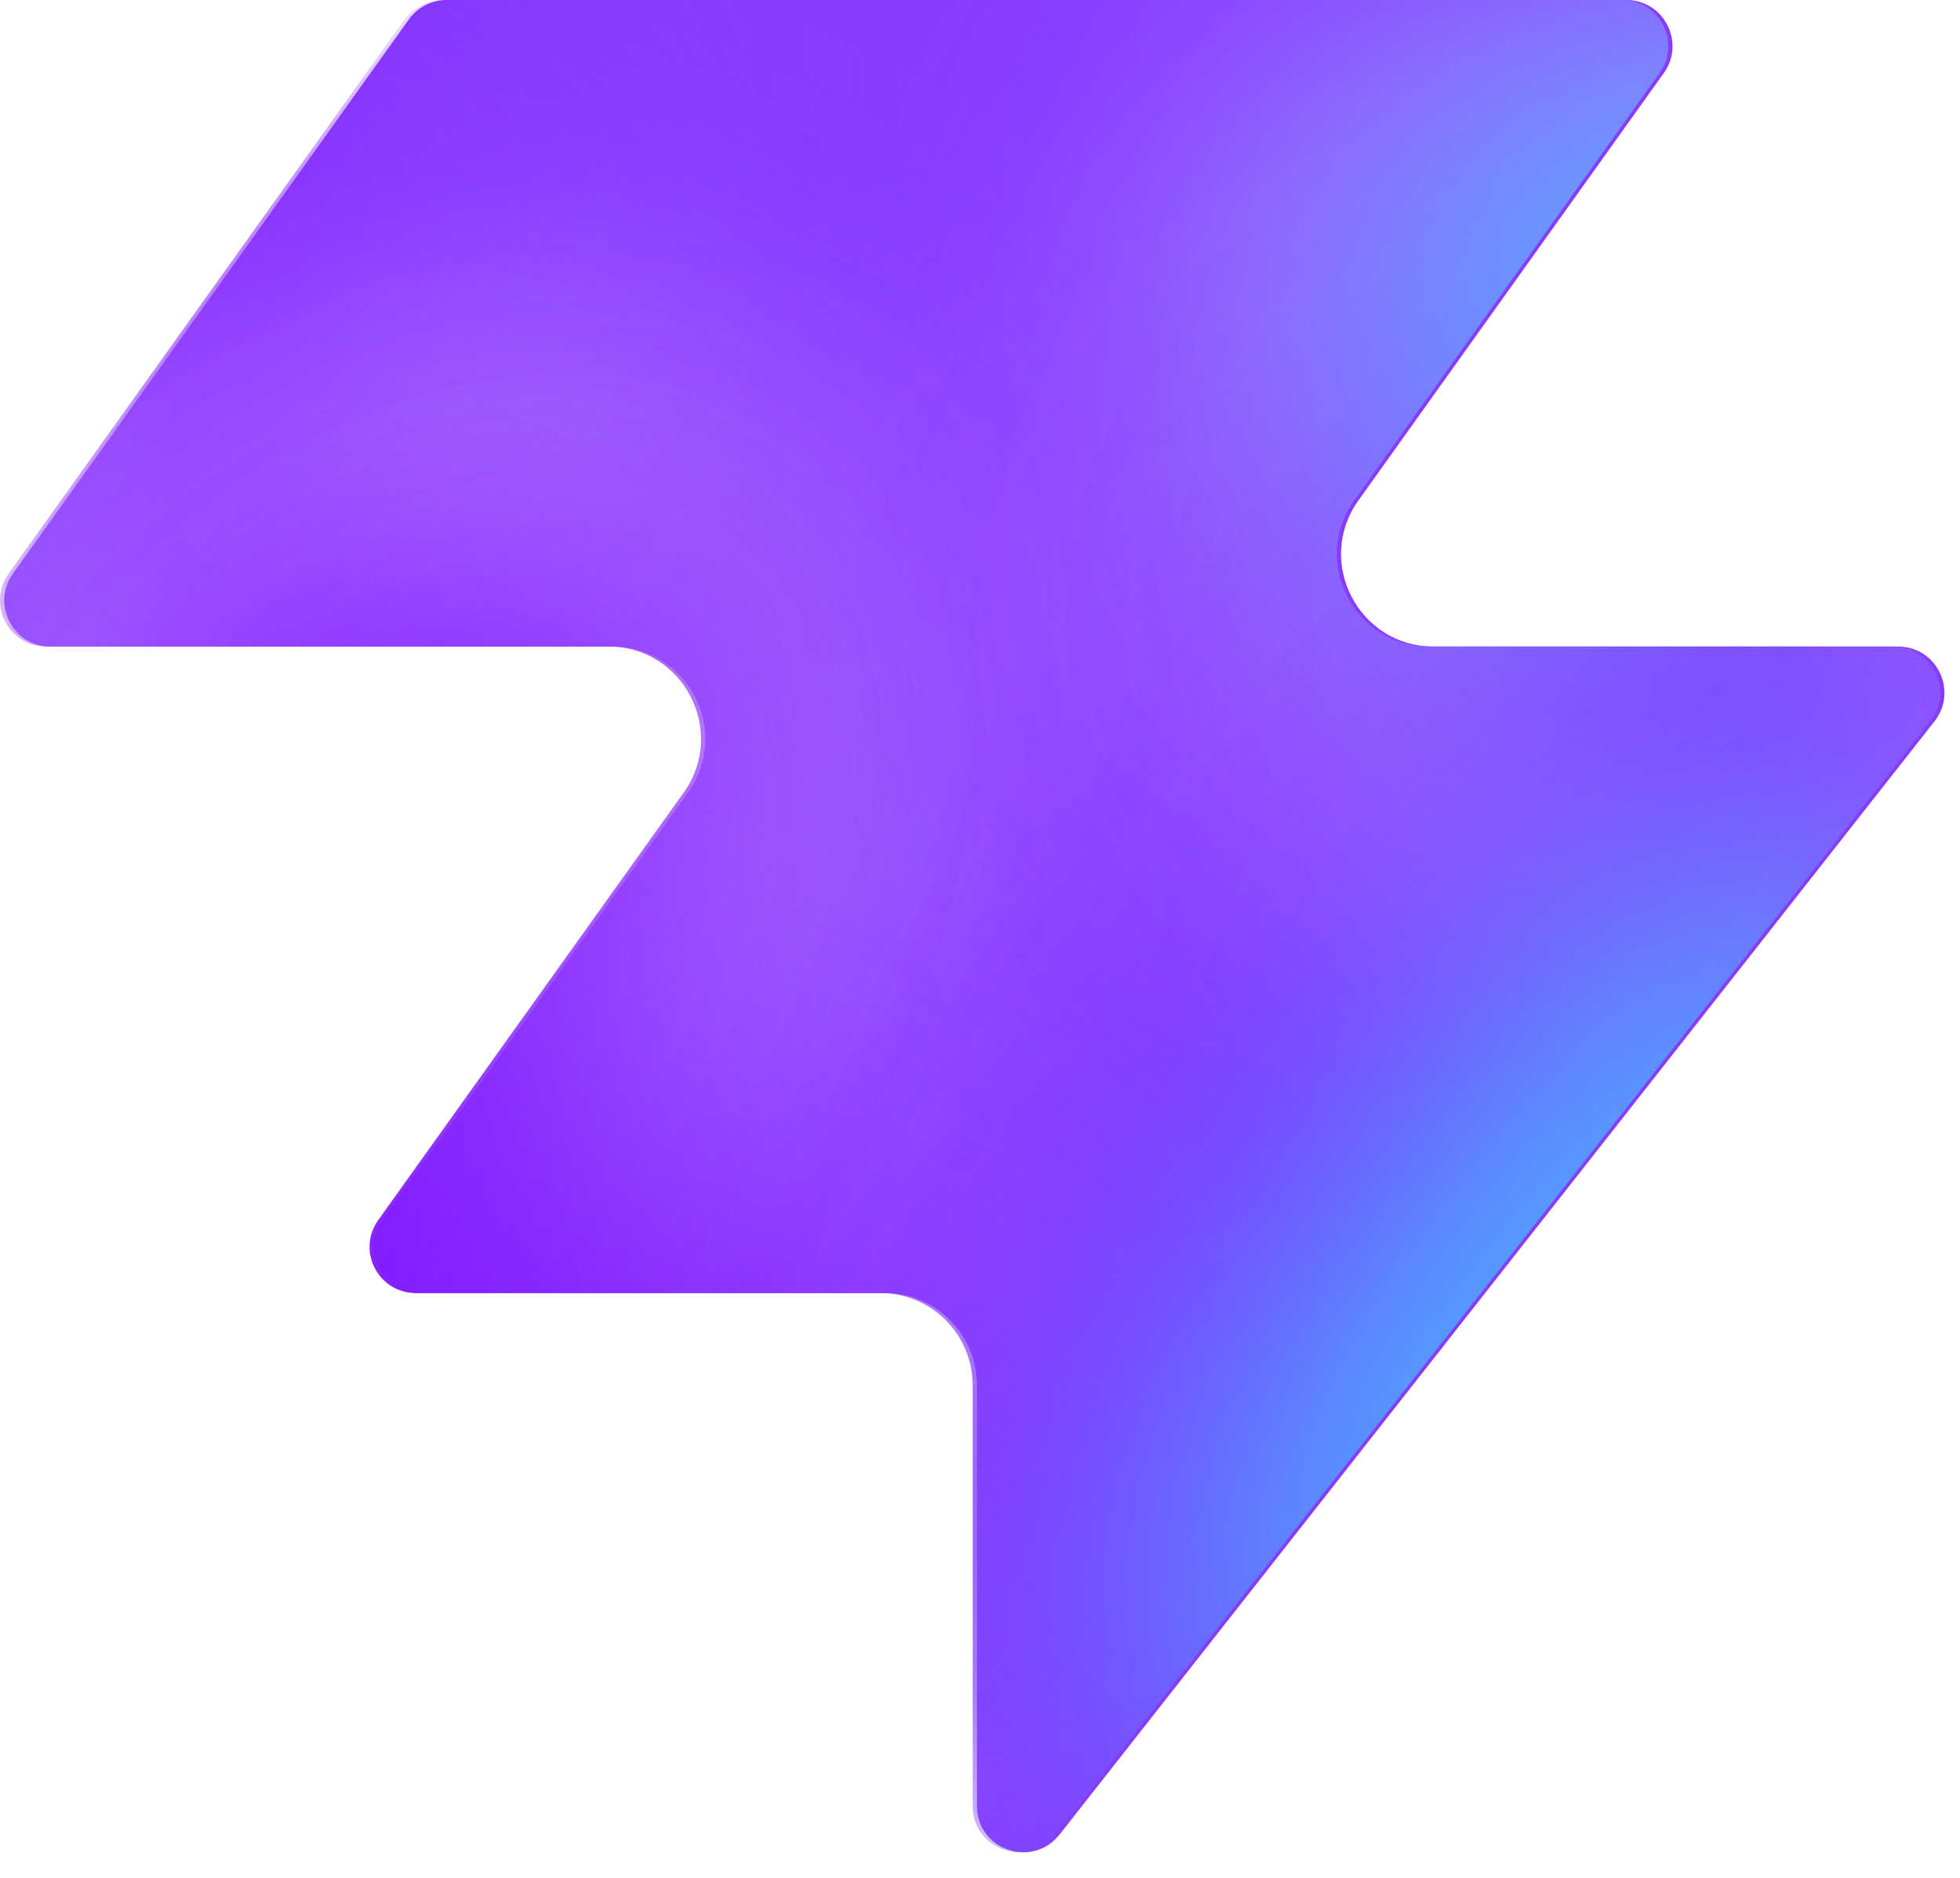
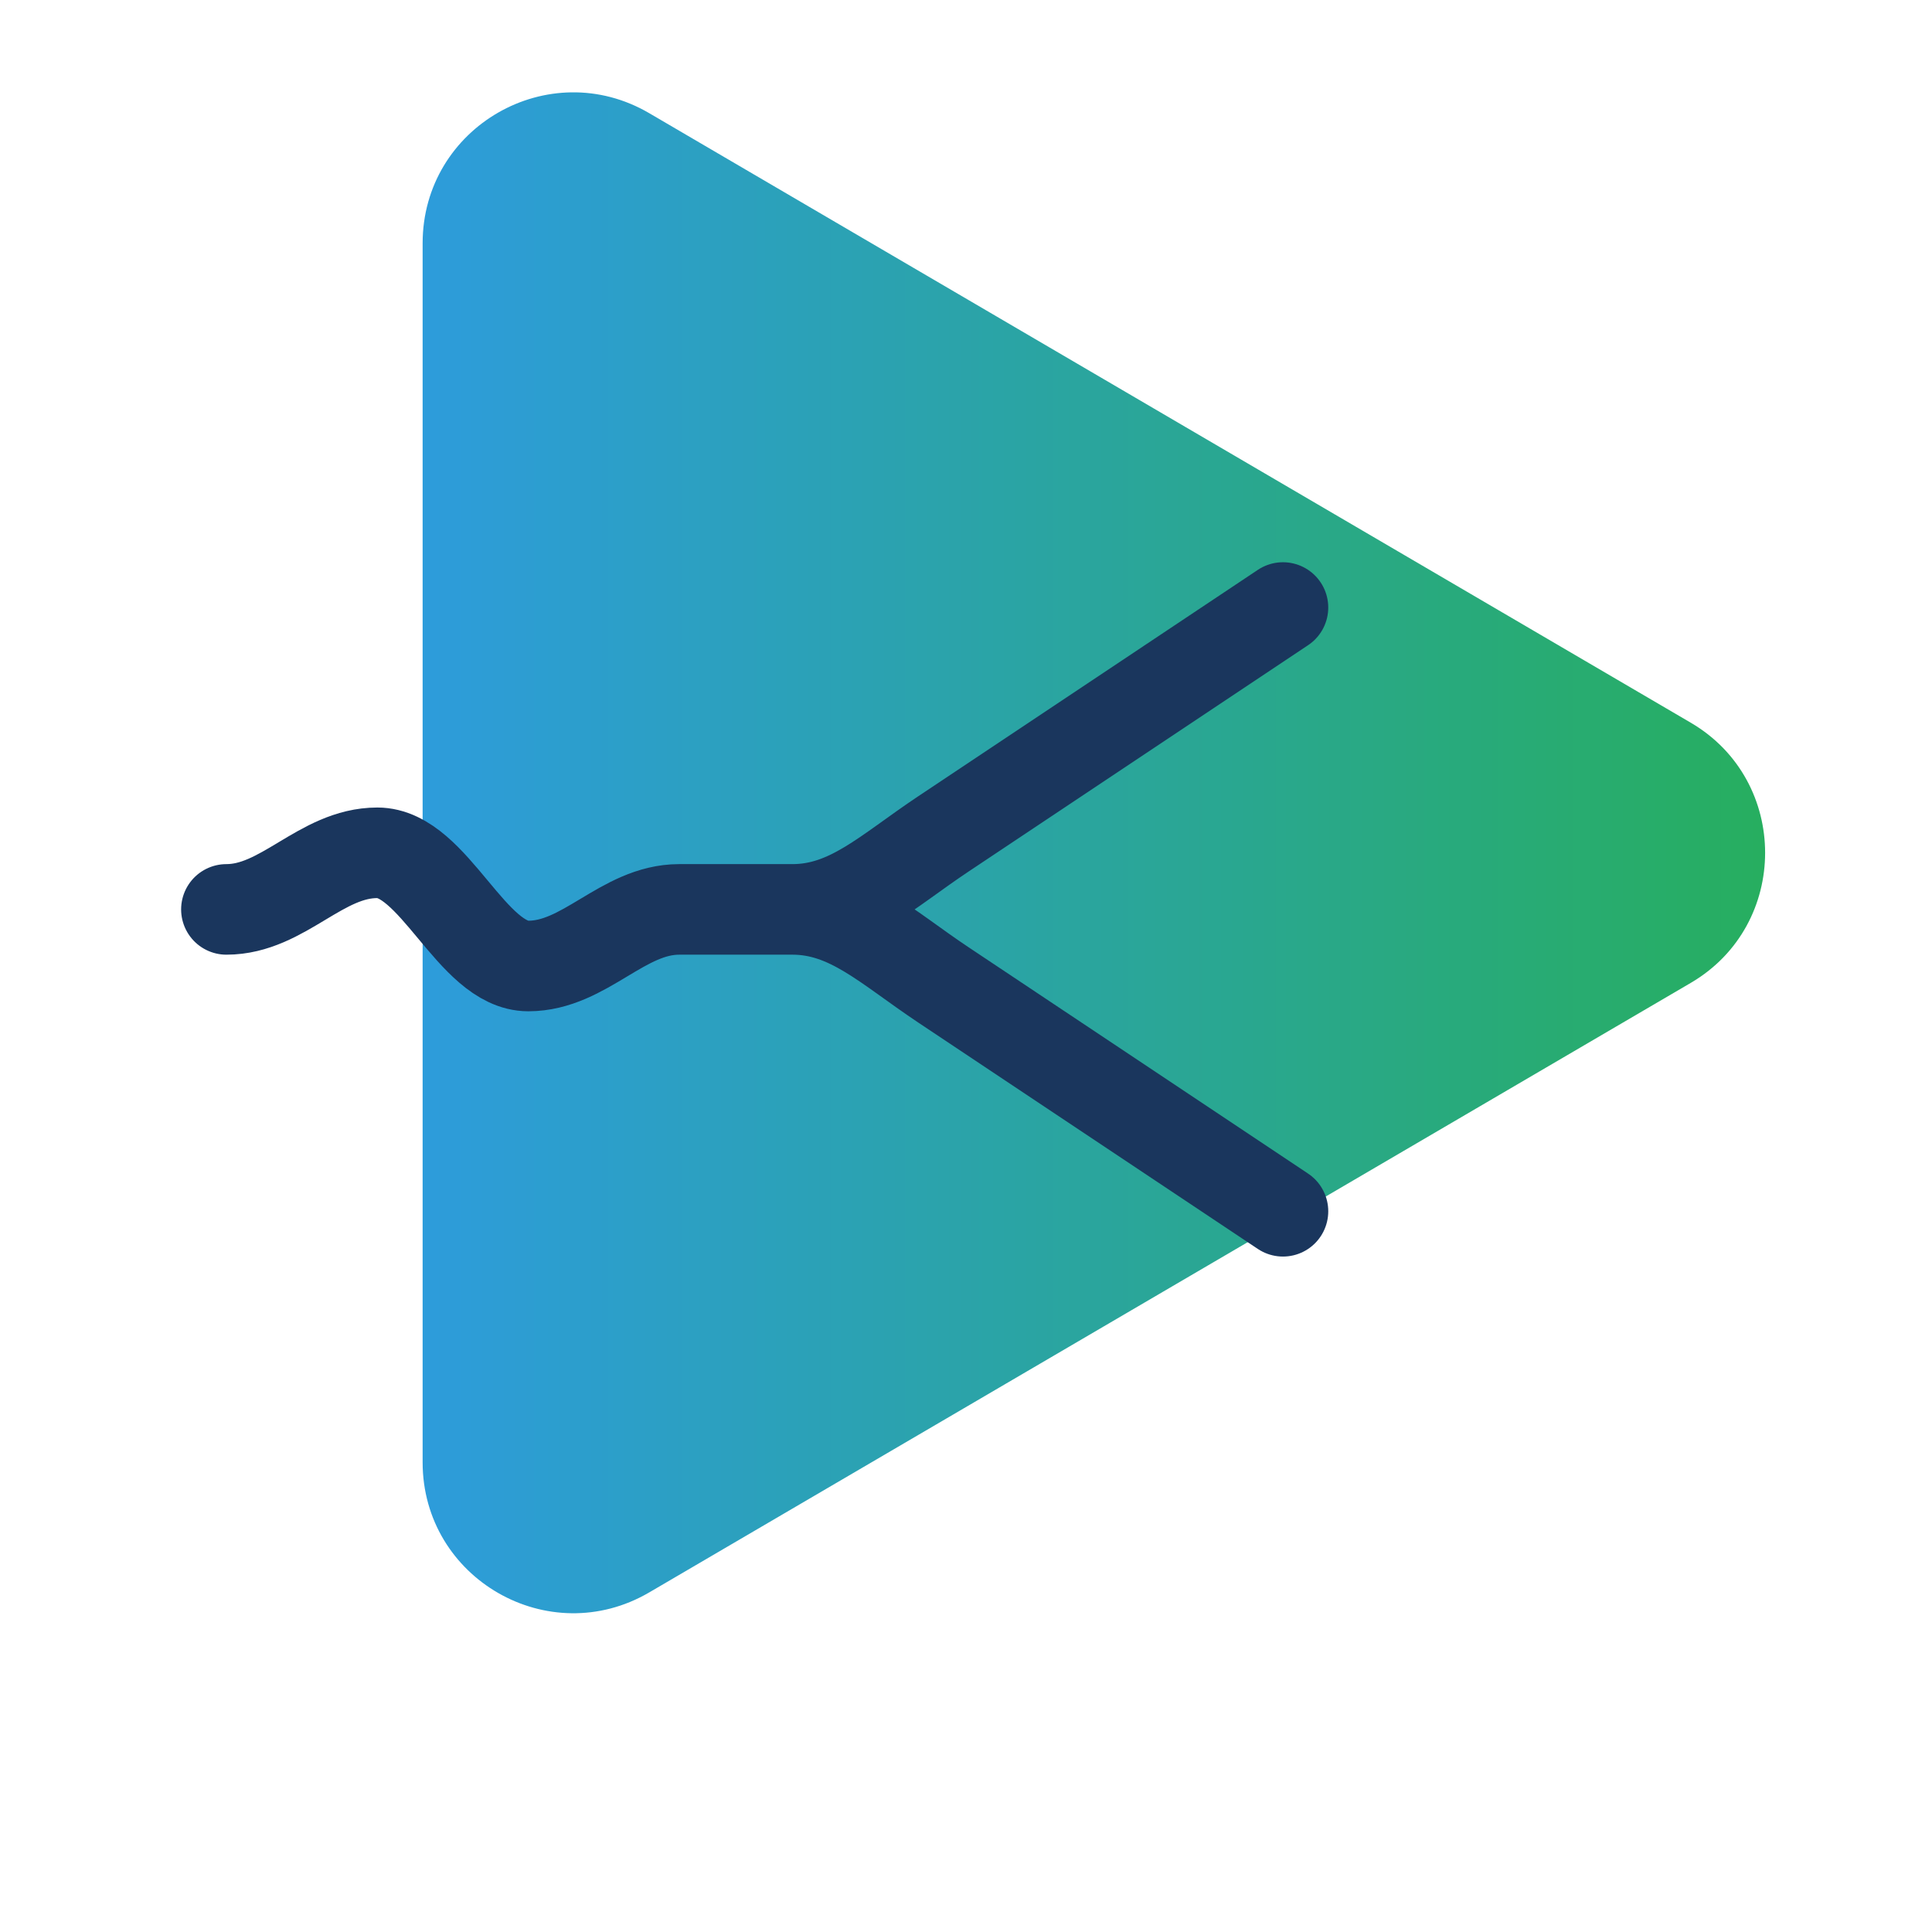
- <svg xmlns="http://www.w3.org/2000/svg" width="48" height="46" fill="none" viewBox="0 0 48 46">
-   <path fill="#863bff" d="M25.946 44.938c-.664.845-2.021.375-2.021-.698V33.937a2.26 2.26 0 0 0-2.262-2.262H10.287c-.92 0-1.456-1.04-.92-1.788l7.48-10.471c1.07-1.497 0-3.578-1.842-3.578H1.237c-.92 0-1.456-1.04-.92-1.788L10.013.474c.214-.297.556-.474.92-.474h28.894c.92 0 1.456 1.04.92 1.788l-7.48 10.471c-1.07 1.498 0 3.579 1.842 3.579h11.377c.943 0 1.473 1.088.89 1.83L25.947 44.94z" style="fill:#863bff;fill:color(display-p3 .525 .23 1);fill-opacity:1" />
-   <mask id="a" width="48" height="46" x="0" y="0" maskUnits="userSpaceOnUse" style="mask-type:alpha">
-     <path fill="#000" d="M25.842 44.938c-.664.844-2.021.375-2.021-.698V33.937a2.26 2.26 0 0 0-2.262-2.262H10.183c-.92 0-1.456-1.04-.92-1.788l7.48-10.471c1.07-1.498 0-3.579-1.842-3.579H1.133c-.92 0-1.456-1.04-.92-1.787L9.91.473c.214-.297.556-.474.92-.474h28.894c.92 0 1.456 1.04.92 1.788l-7.48 10.471c-1.07 1.498 0 3.578 1.842 3.578h11.377c.943 0 1.473 1.088.89 1.832L25.843 44.94z" style="fill:#000;fill-opacity:1" />
-   </mask>
-   <g mask="url(#a)">
-     <g filter="url(#b)">
-       <ellipse cx="5.508" cy="14.704" fill="#ede6ff" rx="5.508" ry="14.704" style="fill:#ede6ff;fill:color(display-p3 .927 .903 1);fill-opacity:1" transform="matrix(.00324 1 1 -.00324 -4.47 31.516)" />
-     </g>
-     <g filter="url(#c)">
-       <ellipse cx="10.399" cy="29.851" fill="#ede6ff" rx="10.399" ry="29.851" style="fill:#ede6ff;fill:color(display-p3 .927 .903 1);fill-opacity:1" transform="matrix(.00324 1 1 -.00324 -39.328 7.883)" />
-     </g>
-     <g filter="url(#d)">
-       <ellipse cx="5.508" cy="30.487" fill="#7e14ff" rx="5.508" ry="30.487" style="fill:#7e14ff;fill:color(display-p3 .492 .077 1);fill-opacity:1" transform="rotate(89.814 -25.913 -14.639)scale(1 -1)" />
-     </g>
-     <g filter="url(#e)">
-       <ellipse cx="5.508" cy="30.599" fill="#7e14ff" rx="5.508" ry="30.599" style="fill:#7e14ff;fill:color(display-p3 .492 .077 1);fill-opacity:1" transform="rotate(89.814 -32.644 -3.334)scale(1 -1)" />
-     </g>
-     <g filter="url(#f)">
-       <ellipse cx="5.508" cy="30.599" fill="#7e14ff" rx="5.508" ry="30.599" style="fill:#7e14ff;fill:color(display-p3 .492 .077 1);fill-opacity:1" transform="matrix(.00324 1 1 -.00324 -34.34 30.47)" />
-     </g>
-     <g filter="url(#g)">
-       <ellipse cx="14.072" cy="22.078" fill="#ede6ff" rx="14.072" ry="22.078" style="fill:#ede6ff;fill:color(display-p3 .927 .903 1);fill-opacity:1" transform="rotate(93.35 24.506 48.493)scale(-1 1)" />
-     </g>
-     <g filter="url(#h)">
-       <ellipse cx="3.47" cy="21.501" fill="#7e14ff" rx="3.47" ry="21.501" style="fill:#7e14ff;fill:color(display-p3 .492 .077 1);fill-opacity:1" transform="rotate(89.009 28.708 47.59)scale(-1 1)" />
-     </g>
-     <g filter="url(#i)">
-       <ellipse cx="3.47" cy="21.501" fill="#7e14ff" rx="3.47" ry="21.501" style="fill:#7e14ff;fill:color(display-p3 .492 .077 1);fill-opacity:1" transform="rotate(89.009 28.708 47.59)scale(-1 1)" />
-     </g>
-     <g filter="url(#j)">
-       <ellipse cx=".387" cy="8.972" fill="#7e14ff" rx="4.407" ry="29.108" style="fill:#7e14ff;fill:color(display-p3 .492 .077 1);fill-opacity:1" transform="rotate(39.51 .387 8.972)" />
-     </g>
-     <g filter="url(#k)">
-       <ellipse cx="47.523" cy="-6.092" fill="#7e14ff" rx="4.407" ry="29.108" style="fill:#7e14ff;fill:color(display-p3 .492 .077 1);fill-opacity:1" transform="rotate(37.892 47.523 -6.092)" />
-     </g>
-     <g filter="url(#l)">
-       <ellipse cx="41.412" cy="6.333" fill="#47bfff" rx="5.971" ry="9.665" style="fill:#47bfff;fill:color(display-p3 .28 .748 1);fill-opacity:1" transform="rotate(37.892 41.412 6.333)" />
-     </g>
-     <g filter="url(#m)">
-       <ellipse cx="-1.879" cy="38.332" fill="#7e14ff" rx="4.407" ry="29.108" style="fill:#7e14ff;fill:color(display-p3 .492 .077 1);fill-opacity:1" transform="rotate(37.892 -1.88 38.332)" />
-     </g>
-     <g filter="url(#n)">
-       <ellipse cx="-1.879" cy="38.332" fill="#7e14ff" rx="4.407" ry="29.108" style="fill:#7e14ff;fill:color(display-p3 .492 .077 1);fill-opacity:1" transform="rotate(37.892 -1.88 38.332)" />
-     </g>
-     <g filter="url(#o)">
-       <ellipse cx="35.651" cy="29.907" fill="#7e14ff" rx="4.407" ry="29.108" style="fill:#7e14ff;fill:color(display-p3 .492 .077 1);fill-opacity:1" transform="rotate(37.892 35.651 29.907)" />
-     </g>
-     <g filter="url(#p)">
-       <ellipse cx="38.418" cy="32.4" fill="#47bfff" rx="5.971" ry="15.297" style="fill:#47bfff;fill:color(display-p3 .28 .748 1);fill-opacity:1" transform="rotate(37.892 38.418 32.4)" />
-     </g>
-   </g>
+ <svg xmlns="http://www.w3.org/2000/svg" width="512" height="512" viewBox="0 0 512 512" fill="none">
+   <path d="M112 64.48C112 33.62 145.45 14.41 172.08 30.01L448.08 191.53C474.34 206.91 474.34 245.09 448.08 260.47L172.08 421.99C145.45 437.59 112 418.38 112 387.52V64.48Z" fill="url(#paint0_linear)" />
+   <path d="M60 241C75 241 85 226 100 226C115 226 125 256 140 256C155 256 165 241 180 241H210C225 241 235 231 250 221L340 161M210 241C225 241 235 251 250 261L340 321" stroke="#1A365D" stroke-width="24" stroke-linecap="round" stroke-linejoin="round" />
  <defs>
-     <filter id="b" width="60.045" height="41.654" x="-19.77" y="16.149" color-interpolation-filters="sRGB" filterUnits="userSpaceOnUse">
-       <feFlood flood-opacity="0" result="BackgroundImageFix" />
-       <feBlend in="SourceGraphic" in2="BackgroundImageFix" result="shape" />
-       <feGaussianBlur result="effect1_foregroundBlur_2002_17158" stdDeviation="7.659" />
-     </filter>
-     <filter id="c" width="90.34" height="51.437" x="-54.613" y="-7.533" color-interpolation-filters="sRGB" filterUnits="userSpaceOnUse">
-       <feFlood flood-opacity="0" result="BackgroundImageFix" />
-       <feBlend in="SourceGraphic" in2="BackgroundImageFix" result="shape" />
-       <feGaussianBlur result="effect1_foregroundBlur_2002_17158" stdDeviation="7.659" />
-     </filter>
-     <filter id="d" width="79.355" height="29.4" x="-49.64" y="2.03" color-interpolation-filters="sRGB" filterUnits="userSpaceOnUse">
-       <feFlood flood-opacity="0" result="BackgroundImageFix" />
-       <feBlend in="SourceGraphic" in2="BackgroundImageFix" result="shape" />
-       <feGaussianBlur result="effect1_foregroundBlur_2002_17158" stdDeviation="4.596" />
-     </filter>
-     <filter id="e" width="79.579" height="29.4" x="-45.045" y="20.029" color-interpolation-filters="sRGB" filterUnits="userSpaceOnUse">
-       <feFlood flood-opacity="0" result="BackgroundImageFix" />
-       <feBlend in="SourceGraphic" in2="BackgroundImageFix" result="shape" />
-       <feGaussianBlur result="effect1_foregroundBlur_2002_17158" stdDeviation="4.596" />
-     </filter>
-     <filter id="f" width="79.579" height="29.4" x="-43.513" y="21.178" color-interpolation-filters="sRGB" filterUnits="userSpaceOnUse">
-       <feFlood flood-opacity="0" result="BackgroundImageFix" />
-       <feBlend in="SourceGraphic" in2="BackgroundImageFix" result="shape" />
-       <feGaussianBlur result="effect1_foregroundBlur_2002_17158" stdDeviation="4.596" />
-     </filter>
-     <filter id="g" width="74.749" height="58.852" x="15.756" y="-17.901" color-interpolation-filters="sRGB" filterUnits="userSpaceOnUse">
-       <feFlood flood-opacity="0" result="BackgroundImageFix" />
-       <feBlend in="SourceGraphic" in2="BackgroundImageFix" result="shape" />
-       <feGaussianBlur result="effect1_foregroundBlur_2002_17158" stdDeviation="7.659" />
-     </filter>
-     <filter id="h" width="61.377" height="25.362" x="23.548" y="2.284" color-interpolation-filters="sRGB" filterUnits="userSpaceOnUse">
-       <feFlood flood-opacity="0" result="BackgroundImageFix" />
-       <feBlend in="SourceGraphic" in2="BackgroundImageFix" result="shape" />
-       <feGaussianBlur result="effect1_foregroundBlur_2002_17158" stdDeviation="4.596" />
-     </filter>
-     <filter id="i" width="61.377" height="25.362" x="23.548" y="2.284" color-interpolation-filters="sRGB" filterUnits="userSpaceOnUse">
-       <feFlood flood-opacity="0" result="BackgroundImageFix" />
-       <feBlend in="SourceGraphic" in2="BackgroundImageFix" result="shape" />
-       <feGaussianBlur result="effect1_foregroundBlur_2002_17158" stdDeviation="4.596" />
-     </filter>
-     <filter id="j" width="56.045" height="63.649" x="-27.636" y="-22.853" color-interpolation-filters="sRGB" filterUnits="userSpaceOnUse">
-       <feFlood flood-opacity="0" result="BackgroundImageFix" />
-       <feBlend in="SourceGraphic" in2="BackgroundImageFix" result="shape" />
-       <feGaussianBlur result="effect1_foregroundBlur_2002_17158" stdDeviation="4.596" />
-     </filter>
-     <filter id="k" width="54.814" height="64.646" x="20.116" y="-38.415" color-interpolation-filters="sRGB" filterUnits="userSpaceOnUse">
-       <feFlood flood-opacity="0" result="BackgroundImageFix" />
-       <feBlend in="SourceGraphic" in2="BackgroundImageFix" result="shape" />
-       <feGaussianBlur result="effect1_foregroundBlur_2002_17158" stdDeviation="4.596" />
-     </filter>
-     <filter id="l" width="33.541" height="35.313" x="24.641" y="-11.323" color-interpolation-filters="sRGB" filterUnits="userSpaceOnUse">
-       <feFlood flood-opacity="0" result="BackgroundImageFix" />
-       <feBlend in="SourceGraphic" in2="BackgroundImageFix" result="shape" />
-       <feGaussianBlur result="effect1_foregroundBlur_2002_17158" stdDeviation="4.596" />
-     </filter>
-     <filter id="m" width="54.814" height="64.646" x="-29.286" y="6.009" color-interpolation-filters="sRGB" filterUnits="userSpaceOnUse">
-       <feFlood flood-opacity="0" result="BackgroundImageFix" />
-       <feBlend in="SourceGraphic" in2="BackgroundImageFix" result="shape" />
-       <feGaussianBlur result="effect1_foregroundBlur_2002_17158" stdDeviation="4.596" />
-     </filter>
-     <filter id="n" width="54.814" height="64.646" x="-29.286" y="6.009" color-interpolation-filters="sRGB" filterUnits="userSpaceOnUse">
-       <feFlood flood-opacity="0" result="BackgroundImageFix" />
-       <feBlend in="SourceGraphic" in2="BackgroundImageFix" result="shape" />
-       <feGaussianBlur result="effect1_foregroundBlur_2002_17158" stdDeviation="4.596" />
-     </filter>
-     <filter id="o" width="54.814" height="64.646" x="8.244" y="-2.416" color-interpolation-filters="sRGB" filterUnits="userSpaceOnUse">
-       <feFlood flood-opacity="0" result="BackgroundImageFix" />
-       <feBlend in="SourceGraphic" in2="BackgroundImageFix" result="shape" />
-       <feGaussianBlur result="effect1_foregroundBlur_2002_17158" stdDeviation="4.596" />
-     </filter>
-     <filter id="p" width="39.409" height="43.623" x="18.713" y="10.588" color-interpolation-filters="sRGB" filterUnits="userSpaceOnUse">
-       <feFlood flood-opacity="0" result="BackgroundImageFix" />
-       <feBlend in="SourceGraphic" in2="BackgroundImageFix" result="shape" />
-       <feGaussianBlur result="effect1_foregroundBlur_2002_17158" stdDeviation="4.596" />
-     </filter>
+     <linearGradient id="paint0_linear" x1="112" y1="243" x2="466" y2="243" gradientUnits="userSpaceOnUse">
+       <stop stop-color="#2D9CDB" />
+       <stop offset="1" stop-color="#27AE60" />
+     </linearGradient>
  </defs>
</svg>
